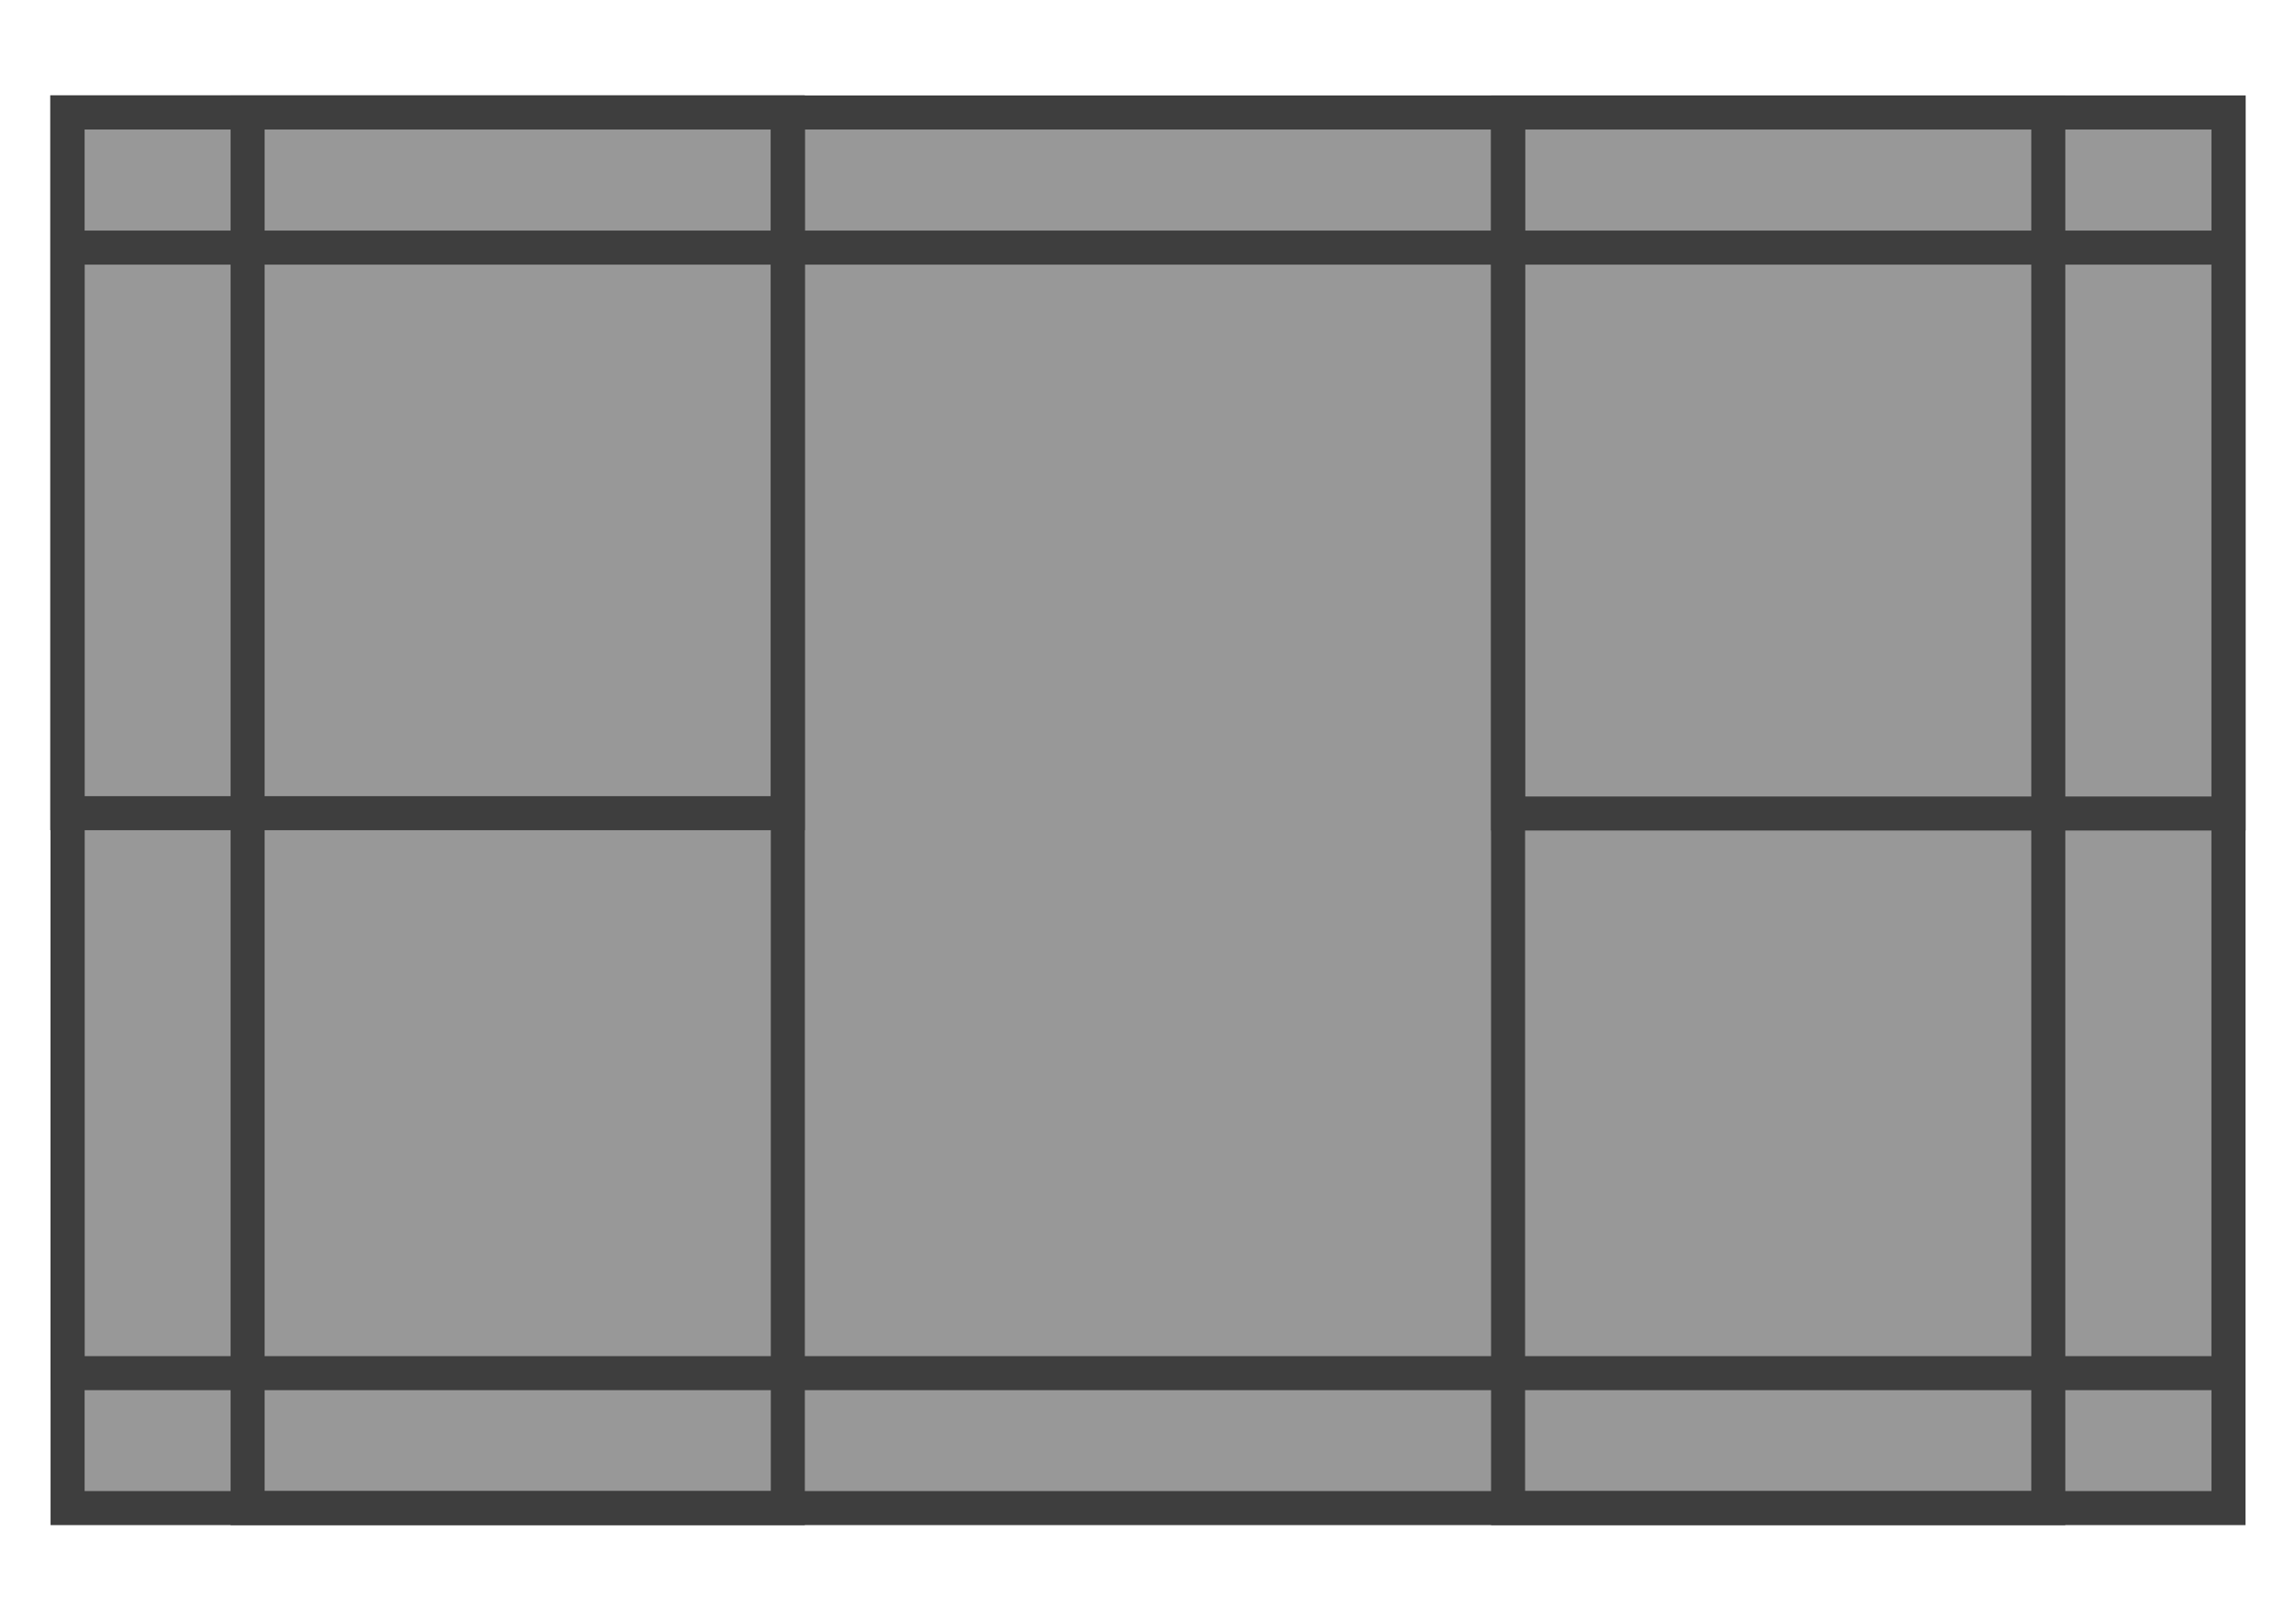
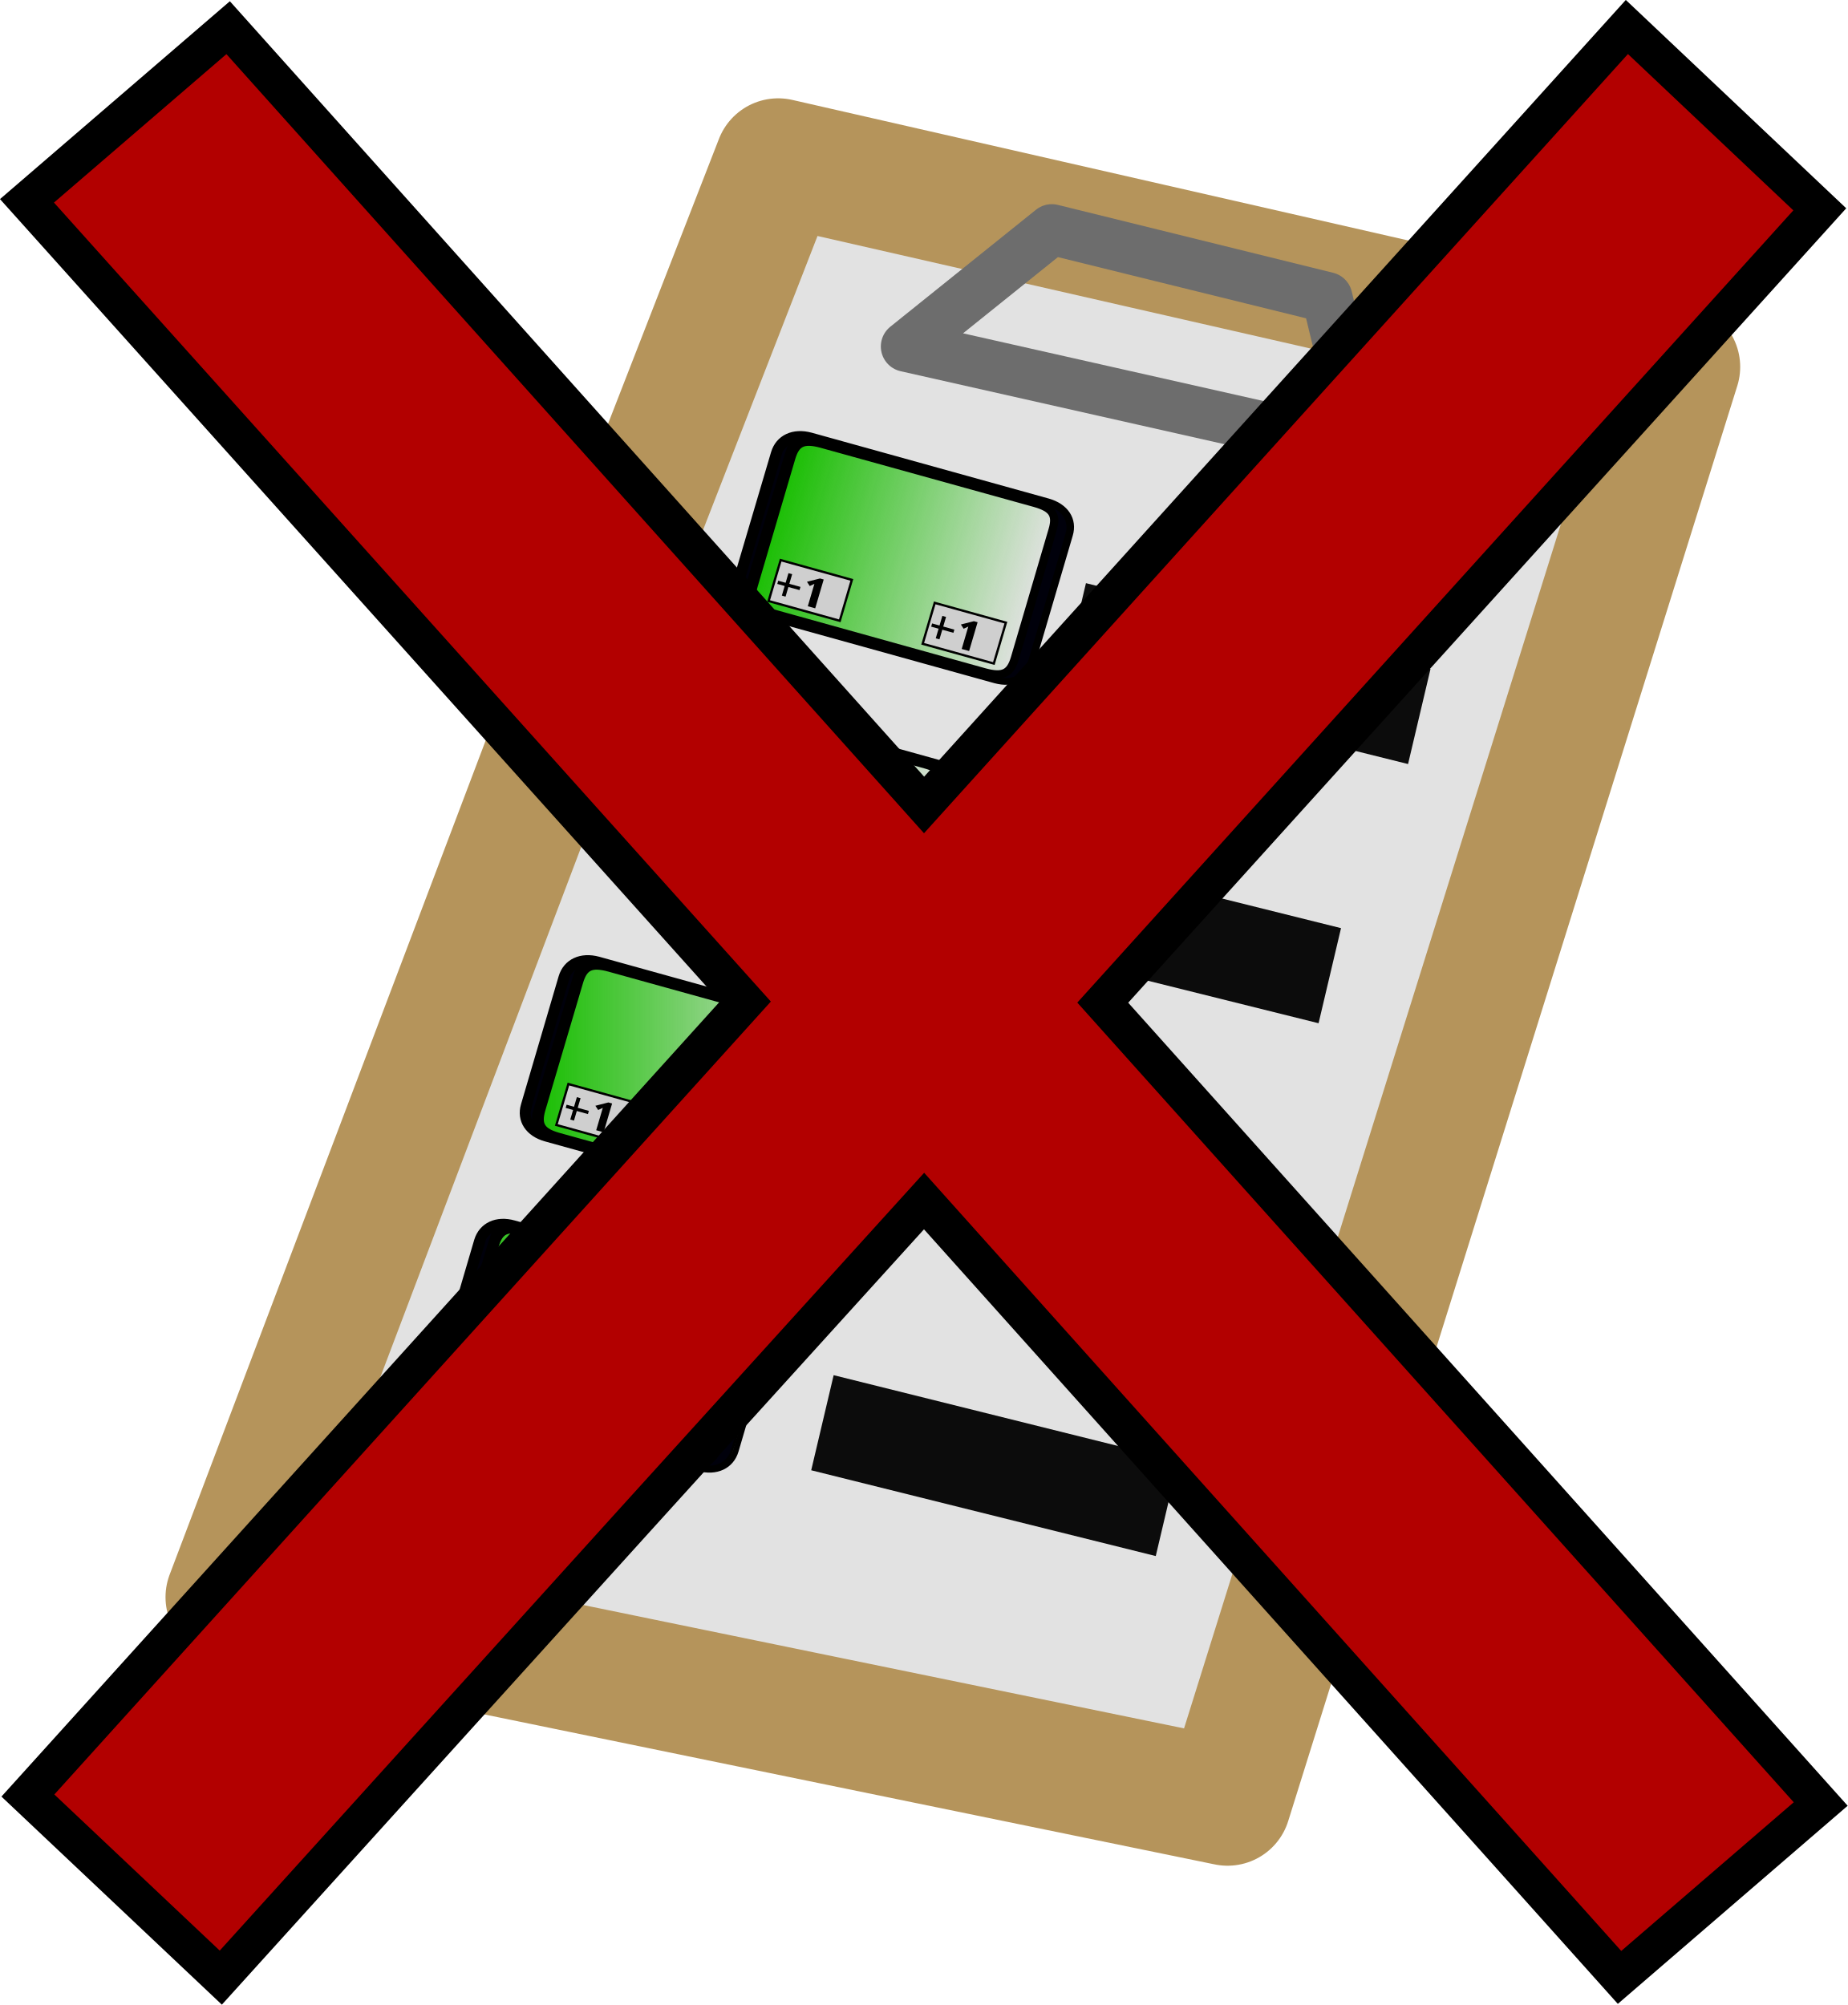
- <svg xmlns="http://www.w3.org/2000/svg" xmlns:ns1="http://www.openswatchbook.org/uri/2009/osb" width="13.494mm" height="9.525mm" viewBox="0 0 13.494 9.525" version="1.1" id="svg8">
+ <svg xmlns="http://www.w3.org/2000/svg" xmlns:ns1="http://www.openswatchbook.org/uri/2009/osb" xmlns:xlink="http://www.w3.org/1999/xlink" width="8.055mm" height="8.742mm" viewBox="0 0 8.055 8.742" version="1.1" id="svg8">
  <defs id="defs2">
+     <linearGradient id="linearGradient893">
+       <stop style="stop-color:#17be00;stop-opacity:1;" offset="0" id="stop889" />
+       <stop style="stop-color:#17be00;stop-opacity:0;" offset="1" id="stop891" />
+     </linearGradient>
    <linearGradient id="linearGradient937" ns1:paint="solid">
      <stop style="stop-color:#080808;stop-opacity:1;" offset="0" id="stop935" />
    </linearGradient>
+     <linearGradient xlink:href="#linearGradient893" id="linearGradient839-3" x1="2.463" y1="6.884" x2="14.47" y2="6.884" gradientUnits="userSpaceOnUse" gradientTransform="matrix(0.09765329,0.02710887,-0.02484541,0.0843118,8.919637,4.263458)" />
+     <linearGradient xlink:href="#linearGradient893" id="linearGradient839" x1="2.463" y1="6.884" x2="14.47" y2="6.884" gradientUnits="userSpaceOnUse" gradientTransform="matrix(0.09765329,0.02710887,-0.02484541,0.0843118,8.443022,5.403349)" />
+     <linearGradient xlink:href="#linearGradient893" id="linearGradient895" x1="7.623" y1="7.283" x2="9.264" y2="7.283" gradientUnits="userSpaceOnUse" gradientTransform="matrix(0.8225111,0,0,0.8447164,1.704951,1.206088)" />
+     <linearGradient gradientTransform="matrix(0.8225111,0,0,0.8447164,1.336899,2.355598)" xlink:href="#linearGradient893" id="linearGradient895-3" x1="7.623" y1="7.283" x2="9.264" y2="7.283" gradientUnits="userSpaceOnUse" />
  </defs>
-   <g id="layer1" transform="translate(-1.719792,-2.121871)">
+   <g id="layer1" transform="translate(-5.638384,-2.640312)">
    <text xml:space="preserve" style="font-style:normal;font-weight:normal;font-size:10.583px;line-height:1.25;font-family:sans-serif;letter-spacing:0px;word-spacing:0px;fill:#000000;fill-opacity:1;stroke:none;stroke-width:0.265" x="11.259" y="10.29" id="text889-7">
      <tspan id="tspan887-5" x="11.259" y="19.653" style="font-size:1.411px;stroke-width:0.265" />
    </text>
-     <path style="fill:#989898;stroke:#3e3e3e;stroke-width:0.2;stroke-linecap:butt;stroke-linejoin:miter;stroke-opacity:1;fill-opacity:1;stroke-miterlimit:4;stroke-dasharray:none" d="M 2.117,2.783 H 14.817 V 10.985 H 2.117 Z" id="path832" />
-     <path style="fill:none;stroke:#3e3e3e;stroke-width:0.2;stroke-linecap:butt;stroke-linejoin:miter;stroke-opacity:1;fill-opacity:1;stroke-miterlimit:4;stroke-dasharray:none" d="M 2.117,3.577 H 14.817 V 10.192 H 2.117 Z" id="path834" />
-     <path style="fill:none;stroke:#3e3e3e;stroke-width:0.2;stroke-linecap:butt;stroke-linejoin:miter;stroke-opacity:1;fill-opacity:1;stroke-miterlimit:4;stroke-dasharray:none" d="M 3.175,2.783 H 6.35 V 10.985 H 3.175 Z" id="path836" />
-     <path style="fill:none;stroke:#3e3e3e;stroke-width:0.2;stroke-linecap:butt;stroke-linejoin:miter;stroke-opacity:1;fill-opacity:1;stroke-miterlimit:4;stroke-dasharray:none" d="M 2.115,2.782 H 6.35 V 6.901 H 2.115 Z" id="path838" />
-     <path style="fill:none;stroke:#3e3e3e;stroke-width:0.2;stroke-linecap:butt;stroke-linejoin:miter;stroke-opacity:1;fill-opacity:1;stroke-miterlimit:4;stroke-dasharray:none" d="m 10.583,2.783 h 3.175 v 8.202 h -3.175 z" id="path836-6" />
-     <path style="fill:none;stroke:#3e3e3e;stroke-width:0.2;stroke-linecap:butt;stroke-linejoin:miter;stroke-opacity:1;fill-opacity:1;stroke-miterlimit:4;stroke-dasharray:none" d="m 10.583,2.783 h 4.235 v 4.12 h -4.235 z" id="path838-7" />
+     <path style="fill:#e2e2e2;fill-opacity:1;stroke:#b5945b;stroke-width:0.554;stroke-linecap:butt;stroke-linejoin:round;stroke-miterlimit:4;stroke-dasharray:none;stroke-opacity:1" d="M 8.161,5.581 6.637,9.604 10.99,10.498 12.948,4.24 9.031,3.346 Z" id="path841" />
+     <path style="fill:none;stroke:#6d6d6d;stroke-width:0.221;stroke-linecap:butt;stroke-linejoin:round;stroke-miterlimit:4;stroke-dasharray:none;stroke-opacity:1" d="M 10.224,3.641 9.589,4.151 11.585,4.601 11.424,3.937 Z" id="path843" />
+     <path style="fill:none;stroke:#000000;stroke-width:0.025px;stroke-linecap:butt;stroke-linejoin:miter;stroke-opacity:1" d="m 9.012,4.615 c 0.02,-0.067 0.085,-0.097 0.162,-0.076 l 1.033,0.287 c 0.078,0.022 0.116,0.08 0.096,0.147 l -0.164,0.558 c -0.02,0.067 -0.085,0.097 -0.162,0.076 L 8.944,5.32 C 8.866,5.299 8.828,5.24 8.847,5.173 Z" id="path852-5" />
+     <path style="fill:url(#linearGradient839-3);fill-opacity:1;stroke:#000000;stroke-width:0.034;stroke-linecap:butt;stroke-linejoin:miter;stroke-miterlimit:4;stroke-dasharray:none;stroke-opacity:1" d="m 9.089,4.637 c 0.02,-0.067 0.052,-0.082 0.13,-0.061 l 0.93,0.258 c 0.078,0.022 0.097,0.051 0.077,0.118 l -0.164,0.558 c -0.02,0.067 -0.052,0.082 -0.13,0.061 L 9.002,5.312 C 8.924,5.291 8.905,5.261 8.925,5.194 Z" id="path862-3" />
+     <path style="fill:none;fill-opacity:1;stroke:#000000;stroke-width:0.002;stroke-linecap:square;stroke-linejoin:miter;stroke-miterlimit:4;stroke-dasharray:none;stroke-opacity:1" d="m 8.924,5.301 c -0.049,-0.022 -0.073,-0.061 -0.067,-0.107 8.801e-4,-0.006 0.027,-0.096 0.088,-0.301 l 0.086,-0.292 0.006,-0.009 c 0.018,-0.026 0.044,-0.042 0.076,-0.045 0.019,-0.002 0.044,0.001 0.072,0.01 l 0.012,0.003 -0.008,-0.001 c -0.042,-0.007 -0.073,0.003 -0.092,0.03 -0.012,0.017 -0.008,0.002 -0.104,0.331 l -0.088,0.301 -2.827e-4,0.011 c -0.001,0.039 0.015,0.063 0.055,0.081 l 0.008,0.004 -0.017,-0.005 c -0.01,-0.003 -0.021,-0.006 -0.026,-0.008 z" id="path864-5" />
+     <path style="fill:#00000b;fill-opacity:1;stroke:#000000;stroke-width:0.039;stroke-linecap:square;stroke-linejoin:miter;stroke-miterlimit:4;stroke-dasharray:none;stroke-opacity:1" d="M 8.932,5.302 C 8.887,5.286 8.858,5.251 8.858,5.209 c -1.596e-4,-0.008 8.054e-4,-0.012 0.011,-0.052 0.007,-0.026 0.042,-0.146 0.088,-0.3 l 0.076,-0.257 0.006,-0.008 c 0.011,-0.015 0.023,-0.026 0.039,-0.034 0.025,-0.013 0.051,-0.014 0.092,-0.005 l 0.009,0.002 L 9.168,4.554 C 9.151,4.554 9.138,4.556 9.125,4.562 9.109,4.57 9.096,4.582 9.087,4.6 9.085,4.604 9.059,4.688 8.993,4.911 l -0.09,0.305 -2.246e-4,0.012 c -7.095e-4,0.036 0.013,0.06 0.043,0.077 l 0.007,0.004 -0.006,-0.002 c -0.003,-9.169e-4 -0.01,-0.003 -0.015,-0.005 z" id="path866-6" />
+     <path style="fill:#00000b;fill-opacity:1;stroke:#000000;stroke-width:0.011;stroke-linecap:square;stroke-linejoin:miter;stroke-miterlimit:4;stroke-dasharray:none;stroke-opacity:1" d="m 9.969,5.591 c 0.022,0.002 0.039,7.49e-4 0.053,-0.005 0.022,-0.009 0.036,-0.025 0.048,-0.057 0.004,-0.011 0.032,-0.105 0.091,-0.306 0.091,-0.312 0.086,-0.293 0.086,-0.314 -1.46e-4,-0.021 -0.01,-0.042 -0.027,-0.055 -0.007,-0.005 -0.021,-0.014 -0.033,-0.019 l -0.01,-0.004 0.021,0.006 c 0.012,0.004 0.025,0.008 0.03,0.011 0.046,0.021 0.069,0.057 0.065,0.103 -5.22e-4,0.007 -0.015,0.057 -0.086,0.299 -0.08,0.272 -0.086,0.292 -0.091,0.3 -0.02,0.036 -0.056,0.055 -0.102,0.052 -0.011,-5.219e-4 -0.015,-0.001 -0.034,-0.006 -0.021,-0.005 -0.021,-0.006 -0.013,-0.005 z" id="path868-2" />
+     <rect style="fill:#cfcfcf;fill-opacity:1;stroke:#000000;stroke-width:0.01;stroke-linecap:square;stroke-linejoin:miter;stroke-miterlimit:4;stroke-dasharray:none;stroke-opacity:1" id="rect870-9" width="0.322" height="0.186" x="10.111" y="2.479" ry="0" transform="matrix(0.9635613,0.2674877,-0.282667,0.9592181,0,0)" />
+     <rect style="fill:#cfcfcf;fill-opacity:1;stroke:#000000;stroke-width:0.01;stroke-linecap:square;stroke-linejoin:miter;stroke-miterlimit:4;stroke-dasharray:none;stroke-opacity:1" id="rect870-6-1" width="0.322" height="0.186" x="10.808" y="2.479" transform="matrix(0.9635613,0.2674877,-0.282667,0.9592181,0,0)" />
+     <text xml:space="preserve" style="font-style:normal;font-weight:normal;font-size:0.999px;line-height:1.25;font-family:sans-serif;letter-spacing:0px;word-spacing:0px;fill:#000000;fill-opacity:1;stroke:none;stroke-width:0.025" x="9.416" y="2.835" id="text889-2" transform="matrix(1.034724,0.2872428,-0.2632594,0.8933593,0,0)">
+       <tspan id="tspan887-7" x="9.416" y="2.835" style="font-size:0.2px;line-height:2.25;stroke-width:0.025">+1</tspan>
+     </text>
+     <text xml:space="preserve" style="font-style:normal;font-weight:normal;font-size:0.999px;line-height:1.25;font-family:sans-serif;letter-spacing:0px;word-spacing:0px;fill:#000000;fill-opacity:1;stroke:none;stroke-width:0.025" x="10.062" y="2.836" id="text889-3-0" transform="matrix(1.034724,0.2872428,-0.2632594,0.8933593,0,0)">
+       <tspan id="tspan887-56-9" x="10.062" y="2.836" style="font-size:0.2px;line-height:2.25;stroke-width:0.025">+1</tspan>
+     </text>
+     <path style="fill:none;stroke:#000000;stroke-width:0.025px;stroke-linecap:butt;stroke-linejoin:miter;stroke-opacity:1" d="M 8.535,5.755 C 8.555,5.688 8.62,5.658 8.697,5.679 l 1.033,0.287 c 0.078,0.022 0.116,0.08 0.096,0.147 L 9.663,6.671 c -0.02,0.067 -0.085,0.097 -0.162,0.076 L 8.467,6.46 C 8.389,6.439 8.351,6.38 8.371,6.313 Z" id="path852" />
+     <path style="fill:url(#linearGradient839);fill-opacity:1;stroke:#000000;stroke-width:0.034;stroke-linecap:butt;stroke-linejoin:miter;stroke-miterlimit:4;stroke-dasharray:none;stroke-opacity:1" d="m 8.613,5.777 c 0.02,-0.067 0.052,-0.082 0.13,-0.061 L 9.672,5.974 c 0.078,0.022 0.097,0.051 0.077,0.118 L 9.585,6.65 c -0.02,0.067 -0.052,0.082 -0.13,0.061 L 8.525,6.452 c -0.078,-0.022 -0.097,-0.051 -0.077,-0.118 z" id="path862" />
+     <path style="fill:none;fill-opacity:1;stroke:#000000;stroke-width:0.002;stroke-linecap:square;stroke-linejoin:miter;stroke-miterlimit:4;stroke-dasharray:none;stroke-opacity:1" d="m 8.448,6.441 c -0.049,-0.022 -0.073,-0.061 -0.067,-0.107 8.801e-4,-0.006 0.027,-0.096 0.088,-0.301 l 0.086,-0.292 0.006,-0.009 c 0.018,-0.026 0.044,-0.042 0.076,-0.045 0.019,-0.002 0.044,0.001 0.072,0.01 l 0.012,0.003 -0.008,-0.001 c -0.042,-0.007 -0.073,0.003 -0.092,0.03 -0.012,0.017 -0.008,0.002 -0.104,0.331 l -0.088,0.301 -2.827e-4,0.011 c -0.001,0.039 0.015,0.063 0.055,0.081 l 0.008,0.004 -0.017,-0.005 c -0.01,-0.003 -0.021,-0.006 -0.026,-0.008 z" id="path864" />
+     <path style="fill:#00000b;fill-opacity:1;stroke:#000000;stroke-width:0.039;stroke-linecap:square;stroke-linejoin:miter;stroke-miterlimit:4;stroke-dasharray:none;stroke-opacity:1" d="m 8.456,6.442 c -0.046,-0.017 -0.074,-0.052 -0.075,-0.093 -1.596e-4,-0.008 8.054e-4,-0.012 0.011,-0.052 0.007,-0.026 0.042,-0.146 0.088,-0.3 l 0.076,-0.257 0.006,-0.008 c 0.011,-0.015 0.023,-0.026 0.039,-0.034 0.025,-0.013 0.051,-0.014 0.092,-0.005 l 0.009,0.002 -0.01,-2.038e-4 c -0.017,-3.346e-4 -0.03,0.002 -0.043,0.008 -0.016,0.008 -0.029,0.02 -0.038,0.037 -0.002,0.004 -0.028,0.089 -0.094,0.311 l -0.09,0.305 -2.246e-4,0.012 c -7.095e-4,0.036 0.013,0.06 0.043,0.077 l 0.007,0.004 -0.006,-0.002 c -0.003,-9.17e-4 -0.01,-0.003 -0.015,-0.005 z" id="path866" />
+     <path style="fill:#00000b;fill-opacity:1;stroke:#000000;stroke-width:0.011;stroke-linecap:square;stroke-linejoin:miter;stroke-miterlimit:4;stroke-dasharray:none;stroke-opacity:1" d="m 9.492,6.731 c 0.022,0.002 0.039,7.49e-4 0.053,-0.005 0.022,-0.009 0.036,-0.025 0.048,-0.057 0.004,-0.011 0.032,-0.105 0.091,-0.306 0.091,-0.312 0.086,-0.293 0.086,-0.314 -1.463e-4,-0.021 -0.01,-0.042 -0.027,-0.055 -0.007,-0.005 -0.021,-0.014 -0.033,-0.019 l -0.01,-0.004 0.021,0.006 c 0.012,0.004 0.025,0.008 0.03,0.011 0.046,0.021 0.069,0.057 0.065,0.103 -5.205e-4,0.007 -0.015,0.057 -0.086,0.299 -0.08,0.272 -0.086,0.292 -0.091,0.3 -0.02,0.036 -0.056,0.055 -0.102,0.052 -0.011,-5.219e-4 -0.015,-0.001 -0.034,-0.006 -0.021,-0.005 -0.021,-0.006 -0.013,-0.005 z" id="path868" />
+     <rect style="fill:#cfcfcf;fill-opacity:1;stroke:#000000;stroke-width:0.01;stroke-linecap:square;stroke-linejoin:miter;stroke-miterlimit:4;stroke-dasharray:none;stroke-opacity:1" id="rect870" width="0.322" height="0.186" x="9.976" y="3.705" ry="0" transform="matrix(0.9635613,0.2674877,-0.282667,0.9592181,0,0)" />
+     <rect style="fill:#cfcfcf;fill-opacity:1;stroke:#000000;stroke-width:0.01;stroke-linecap:square;stroke-linejoin:miter;stroke-miterlimit:4;stroke-dasharray:none;stroke-opacity:1" id="rect870-6" width="0.322" height="0.186" x="10.668" y="3.697" transform="matrix(0.9635613,0.2674877,-0.282667,0.9592181,0,0)" />
+     <text xml:space="preserve" style="font-style:normal;font-weight:normal;font-size:0.999px;line-height:1.25;font-family:sans-serif;letter-spacing:0px;word-spacing:0px;fill:#000000;fill-opacity:1;stroke:none;stroke-width:0.025" x="9.291" y="4.151" id="text889" transform="matrix(1.034724,0.2872428,-0.2632594,0.8933593,0,0)">
+       <tspan id="tspan887" x="9.291" y="4.151" style="font-size:0.2px;line-height:2.25;stroke-width:0.025">+1</tspan>
+     </text>
+     <text xml:space="preserve" style="font-style:normal;font-weight:normal;font-size:0.999px;line-height:1.25;font-family:sans-serif;letter-spacing:0px;word-spacing:0px;fill:#000000;fill-opacity:1;stroke:none;stroke-width:0.025" x="9.942" y="4.146" id="text889-3" transform="matrix(1.034724,0.2872428,-0.2632594,0.8933593,0,0)">
+       <tspan id="tspan887-56" x="9.942" y="4.146" style="font-size:0.2px;line-height:2.25;stroke-width:0.025">+1</tspan>
+     </text>
+     <path style="fill:none;stroke:#000000;stroke-width:0.025px;stroke-linecap:butt;stroke-linejoin:miter;stroke-opacity:1" d="m 8.086,6.9 c 0.02,-0.067 0.085,-0.097 0.162,-0.076 l 1.033,0.287 c 0.078,0.022 0.116,0.08 0.096,0.147 L 9.214,7.816 c -0.02,0.067 -0.085,0.097 -0.162,0.076 L 8.018,7.605 C 7.941,7.584 7.902,7.525 7.922,7.458 Z" id="path852-6" />
+     <path style="fill:url(#linearGradient895);fill-opacity:1;stroke:#000000;stroke-width:0.034;stroke-linecap:butt;stroke-linejoin:miter;stroke-miterlimit:4;stroke-dasharray:none;stroke-opacity:1" d="m 8.164,6.921 c 0.02,-0.067 0.052,-0.082 0.13,-0.061 l 0.93,0.258 c 0.078,0.022 0.097,0.051 0.077,0.118 L 9.136,7.795 C 9.116,7.862 9.084,7.877 9.007,7.855 L 8.076,7.597 C 7.999,7.576 7.98,7.546 7.999,7.479 Z" id="path862-1" />
+     <path style="fill:none;fill-opacity:1;stroke:#000000;stroke-width:0.002;stroke-linecap:square;stroke-linejoin:miter;stroke-miterlimit:4;stroke-dasharray:none;stroke-opacity:1" d="m 7.999,7.585 c -0.049,-0.022 -0.073,-0.061 -0.067,-0.107 8.801e-4,-0.006 0.027,-0.096 0.088,-0.301 l 0.086,-0.292 0.006,-0.009 c 0.018,-0.026 0.044,-0.042 0.076,-0.045 0.019,-0.002 0.044,0.001 0.072,0.01 l 0.012,0.003 -0.008,-0.001 c -0.042,-0.007 -0.073,0.003 -0.092,0.03 -0.012,0.017 -0.008,0.002 -0.104,0.331 l -0.088,0.301 -2.827e-4,0.011 c -0.001,0.039 0.015,0.063 0.055,0.081 l 0.008,0.004 -0.017,-0.005 c -0.01,-0.003 -0.021,-0.006 -0.026,-0.008 z" id="path864-8" />
+     <path style="fill:#00000b;fill-opacity:1;stroke:#000000;stroke-width:0.039;stroke-linecap:square;stroke-linejoin:miter;stroke-miterlimit:4;stroke-dasharray:none;stroke-opacity:1" d="M 8.007,7.587 C 7.961,7.571 7.933,7.535 7.932,7.494 c -1.596e-4,-0.008 8.054e-4,-0.012 0.011,-0.052 0.007,-0.026 0.042,-0.146 0.088,-0.3 l 0.076,-0.257 0.006,-0.008 c 0.011,-0.015 0.023,-0.026 0.039,-0.034 0.025,-0.013 0.051,-0.014 0.092,-0.005 l 0.009,0.002 L 8.243,6.839 C 8.225,6.838 8.213,6.841 8.199,6.847 8.183,6.855 8.171,6.867 8.161,6.884 8.159,6.889 8.134,6.973 8.068,7.196 l -0.09,0.305 -2.246e-4,0.012 c -7.094e-4,0.036 0.013,0.06 0.043,0.077 l 0.007,0.004 -0.006,-0.002 c -0.003,-9.17e-4 -0.01,-0.003 -0.015,-0.005 z" id="path866-7" />
+     <path style="fill:#00000b;fill-opacity:1;stroke:#000000;stroke-width:0.011;stroke-linecap:square;stroke-linejoin:miter;stroke-miterlimit:4;stroke-dasharray:none;stroke-opacity:1" d="m 9.043,7.875 c 0.022,0.002 0.039,7.489e-4 0.053,-0.005 0.022,-0.009 0.036,-0.025 0.048,-0.057 0.004,-0.011 0.032,-0.105 0.091,-0.306 0.091,-0.312 0.086,-0.293 0.086,-0.314 -1.463e-4,-0.021 -0.01,-0.042 -0.027,-0.055 -0.007,-0.005 -0.021,-0.014 -0.033,-0.019 l -0.01,-0.004 0.021,0.006 c 0.012,0.004 0.025,0.008 0.03,0.011 0.046,0.021 0.069,0.057 0.065,0.103 -5.201e-4,0.007 -0.015,0.057 -0.086,0.299 -0.08,0.272 -0.086,0.292 -0.091,0.3 -0.02,0.036 -0.056,0.055 -0.102,0.052 C 9.079,7.886 9.075,7.885 9.056,7.88 9.035,7.875 9.035,7.874 9.043,7.875 Z" id="path868-9" />
+     <rect style="fill:#cfcfcf;fill-opacity:1;stroke:#000000;stroke-width:0.01;stroke-linecap:square;stroke-linejoin:miter;stroke-miterlimit:4;stroke-dasharray:none;stroke-opacity:1" id="rect870-2" width="0.322" height="0.186" x="9.869" y="4.928" ry="0" transform="matrix(0.9635613,0.2674877,-0.282667,0.9592181,0,0)" />
+     <rect style="fill:#cfcfcf;fill-opacity:1;stroke:#000000;stroke-width:0.01;stroke-linecap:square;stroke-linejoin:miter;stroke-miterlimit:4;stroke-dasharray:none;stroke-opacity:1" id="rect870-6-0" width="0.322" height="0.186" x="10.566" y="4.928" transform="matrix(0.9635613,0.2674877,-0.282667,0.9592181,0,0)" />
+     <text xml:space="preserve" style="font-style:normal;font-weight:normal;font-size:0.999px;line-height:1.25;font-family:sans-serif;letter-spacing:0px;word-spacing:0px;fill:#000000;fill-opacity:1;stroke:none;stroke-width:0.025" x="9.191" y="5.465" id="text889-23" transform="matrix(1.034724,0.2872428,-0.2632594,0.8933593,0,0)">
+       <tspan id="tspan887-75" x="9.191" y="5.465" style="font-size:0.2px;line-height:2.25;stroke-width:0.025">+1</tspan>
+     </text>
+     <text xml:space="preserve" style="font-style:normal;font-weight:normal;font-size:0.999px;line-height:1.25;font-family:sans-serif;letter-spacing:0px;word-spacing:0px;fill:#000000;fill-opacity:1;stroke:none;stroke-width:0.025" x="9.842" y="5.465" id="text889-3-9" transform="matrix(1.034724,0.2872428,-0.2632594,0.8933593,0,0)">
+       <tspan id="tspan887-56-2" x="9.842" y="5.465" style="font-size:0.2px;line-height:2.25;stroke-width:0.025">+1</tspan>
+     </text>
+     <rect style="opacity:1;fill:#0c0c0c;fill-opacity:1;stroke:none;stroke-width:0.221;stroke-linecap:butt;stroke-linejoin:round;stroke-miterlimit:4;stroke-dasharray:none;stroke-opacity:1;paint-order:markers fill stroke" id="rect990" width="1.548" height="0.426" x="11.287" y="2.523" transform="matrix(0.970365,0.2416439,-0.2297856,0.9732413,0,0)" />
+     <rect style="opacity:1;fill:#0c0c0c;fill-opacity:1;stroke:none;stroke-width:0.221;stroke-linecap:butt;stroke-linejoin:round;stroke-miterlimit:4;stroke-dasharray:none;stroke-opacity:1;paint-order:markers fill stroke" id="rect990-2" width="1.548" height="0.426" x="11.167" y="3.714" transform="matrix(0.970365,0.2416439,-0.2297856,0.9732413,0,0)" />
+     <rect style="opacity:1;fill:#0c0c0c;fill-opacity:1;stroke:none;stroke-width:0.221;stroke-linecap:butt;stroke-linejoin:round;stroke-miterlimit:4;stroke-dasharray:none;stroke-opacity:1;paint-order:markers fill stroke" id="rect990-8" width="1.548" height="0.426" x="11.093" y="4.825" transform="matrix(0.970365,0.2416439,-0.2297856,0.9732413,0,0)" />
+     <rect style="opacity:1;fill:#0c0c0c;fill-opacity:1;stroke:none;stroke-width:0.221;stroke-linecap:butt;stroke-linejoin:round;stroke-miterlimit:4;stroke-dasharray:none;stroke-opacity:1;paint-order:markers fill stroke" id="rect990-8-3" width="1.548" height="0.426" x="11.01" y="6.14" transform="matrix(0.970365,0.2416439,-0.2297856,0.9732413,0,0)" />
+     <path style="fill:none;stroke:#000000;stroke-width:0.025px;stroke-linecap:butt;stroke-linejoin:miter;stroke-opacity:1" d="M 7.718,8.049 C 7.738,7.983 7.803,7.952 7.88,7.974 L 8.914,8.261 c 0.078,0.022 0.116,0.08 0.096,0.147 L 8.846,8.966 c -0.02,0.067 -0.085,0.097 -0.162,0.076 L 7.65,8.755 C 7.573,8.733 7.534,8.674 7.554,8.607 Z" id="path852-6-5" />
+     <path style="fill:url(#linearGradient895-3);fill-opacity:1;stroke:#000000;stroke-width:0.034;stroke-linecap:butt;stroke-linejoin:miter;stroke-miterlimit:4;stroke-dasharray:none;stroke-opacity:1" d="m 7.796,8.071 c 0.02,-0.067 0.052,-0.082 0.13,-0.061 l 0.93,0.258 c 0.078,0.022 0.097,0.051 0.077,0.118 l -0.164,0.558 c -0.02,0.067 -0.052,0.082 -0.13,0.061 L 7.708,8.747 C 7.631,8.725 7.612,8.696 7.631,8.629 Z" id="path862-1-3" />
+     <path style="fill:none;fill-opacity:1;stroke:#000000;stroke-width:0.002;stroke-linecap:square;stroke-linejoin:miter;stroke-miterlimit:4;stroke-dasharray:none;stroke-opacity:1" d="M 7.631,8.735 C 7.582,8.713 7.557,8.674 7.564,8.627 7.565,8.621 7.591,8.532 7.651,8.326 l 0.086,-0.292 0.006,-0.009 c 0.018,-0.026 0.044,-0.042 0.076,-0.045 0.019,-0.002 0.044,0.001 0.072,0.01 l 0.012,0.003 -0.008,-0.001 c -0.042,-0.007 -0.073,0.003 -0.092,0.03 -0.012,0.017 -0.008,0.002 -0.104,0.331 l -0.088,0.301 -2.827e-4,0.011 c -0.001,0.039 0.015,0.063 0.055,0.081 l 0.008,0.004 -0.017,-0.005 c -0.01,-0.003 -0.021,-0.006 -0.026,-0.008 z" id="path864-8-5" />
+     <path style="fill:#00000b;fill-opacity:1;stroke:#000000;stroke-width:0.039;stroke-linecap:square;stroke-linejoin:miter;stroke-miterlimit:4;stroke-dasharray:none;stroke-opacity:1" d="M 7.639,8.737 C 7.593,8.72 7.565,8.685 7.564,8.643 7.564,8.635 7.565,8.631 7.576,8.591 c 0.007,-0.026 0.042,-0.146 0.088,-0.3 l 0.076,-0.257 0.006,-0.008 c 0.011,-0.015 0.023,-0.026 0.039,-0.034 0.025,-0.013 0.051,-0.014 0.092,-0.005 l 0.009,0.002 -0.01,-2.038e-4 c -0.017,-3.345e-4 -0.03,0.002 -0.043,0.008 -0.016,0.008 -0.029,0.02 -0.038,0.037 -0.002,0.004 -0.028,0.089 -0.094,0.311 l -0.09,0.305 -2.247e-4,0.012 c -7.095e-4,0.036 0.013,0.06 0.043,0.077 l 0.007,0.004 -0.006,-0.002 c -0.003,-9.169e-4 -0.01,-0.003 -0.015,-0.005 z" id="path866-7-6" />
+     <path style="fill:#00000b;fill-opacity:1;stroke:#000000;stroke-width:0.011;stroke-linecap:square;stroke-linejoin:miter;stroke-miterlimit:4;stroke-dasharray:none;stroke-opacity:1" d="m 8.675,9.025 c 0.022,0.002 0.039,7.489e-4 0.053,-0.005 0.022,-0.009 0.036,-0.025 0.048,-0.057 0.004,-0.011 0.032,-0.105 0.091,-0.306 0.091,-0.312 0.086,-0.293 0.086,-0.314 -1.456e-4,-0.021 -0.01,-0.042 -0.027,-0.055 -0.007,-0.005 -0.021,-0.014 -0.033,-0.019 l -0.01,-0.004 0.021,0.006 c 0.012,0.004 0.025,0.008 0.03,0.011 0.046,0.021 0.069,0.057 0.065,0.103 -5.198e-4,0.007 -0.015,0.057 -0.086,0.299 -0.08,0.272 -0.086,0.292 -0.091,0.3 -0.02,0.036 -0.056,0.055 -0.102,0.052 -0.011,-5.218e-4 -0.015,-0.001 -0.034,-0.006 -0.021,-0.005 -0.021,-0.006 -0.013,-0.005 z" id="path868-9-2" />
+     <rect style="fill:#cfcfcf;fill-opacity:1;stroke:#000000;stroke-width:0.01;stroke-linecap:square;stroke-linejoin:miter;stroke-miterlimit:4;stroke-dasharray:none;stroke-opacity:1" id="rect870-2-9" width="0.322" height="0.186" x="9.841" y="6.134" ry="0" transform="matrix(0.9635613,0.2674877,-0.282667,0.9592181,0,0)" />
+     <rect style="fill:#cfcfcf;fill-opacity:1;stroke:#000000;stroke-width:0.01;stroke-linecap:square;stroke-linejoin:miter;stroke-miterlimit:4;stroke-dasharray:none;stroke-opacity:1" id="rect870-6-0-1" width="0.322" height="0.186" x="10.538" y="6.134" transform="matrix(0.9635613,0.2674877,-0.282667,0.9592181,0,0)" />
+     <text xml:space="preserve" style="font-style:normal;font-weight:normal;font-size:0.999px;line-height:1.25;font-family:sans-serif;letter-spacing:0px;word-spacing:0px;fill:#000000;fill-opacity:1;stroke:none;stroke-width:0.025" x="9.165" y="6.76" id="text889-23-2" transform="matrix(1.034724,0.2872428,-0.2632594,0.8933593,0,0)">
+       <tspan id="tspan887-75-7" x="9.165" y="6.76" style="font-size:0.2px;line-height:2.25;stroke-width:0.025">+1</tspan>
+     </text>
+     <text xml:space="preserve" style="font-style:normal;font-weight:normal;font-size:0.999px;line-height:1.25;font-family:sans-serif;letter-spacing:0px;word-spacing:0px;fill:#000000;fill-opacity:1;stroke:none;stroke-width:0.025" x="9.816" y="6.76" id="text889-3-9-0" transform="matrix(1.034724,0.2872428,-0.2632594,0.8933593,0,0)">
+       <tspan id="tspan887-56-2-9" x="9.816" y="6.76" style="font-size:0.2px;line-height:2.25;stroke-width:0.025">+1</tspan>
+     </text>
+     <path style="fill:#b20000;fill-opacity:1;stroke:#000000;stroke-width:0.165;stroke-linecap:butt;stroke-linejoin:miter;stroke-miterlimit:4;stroke-dasharray:none;stroke-opacity:1" d="M 8.406,9.268 9.667,7.877 12.699,11.262 13.576,10.506 10.446,7.012 13.572,3.553 12.731,2.758 9.667,6.15 6.633,2.761 5.756,3.516 l 3.132,3.491 -3.128,3.462 0.841,0.794 z" id="path986" />
  </g>
</svg>
